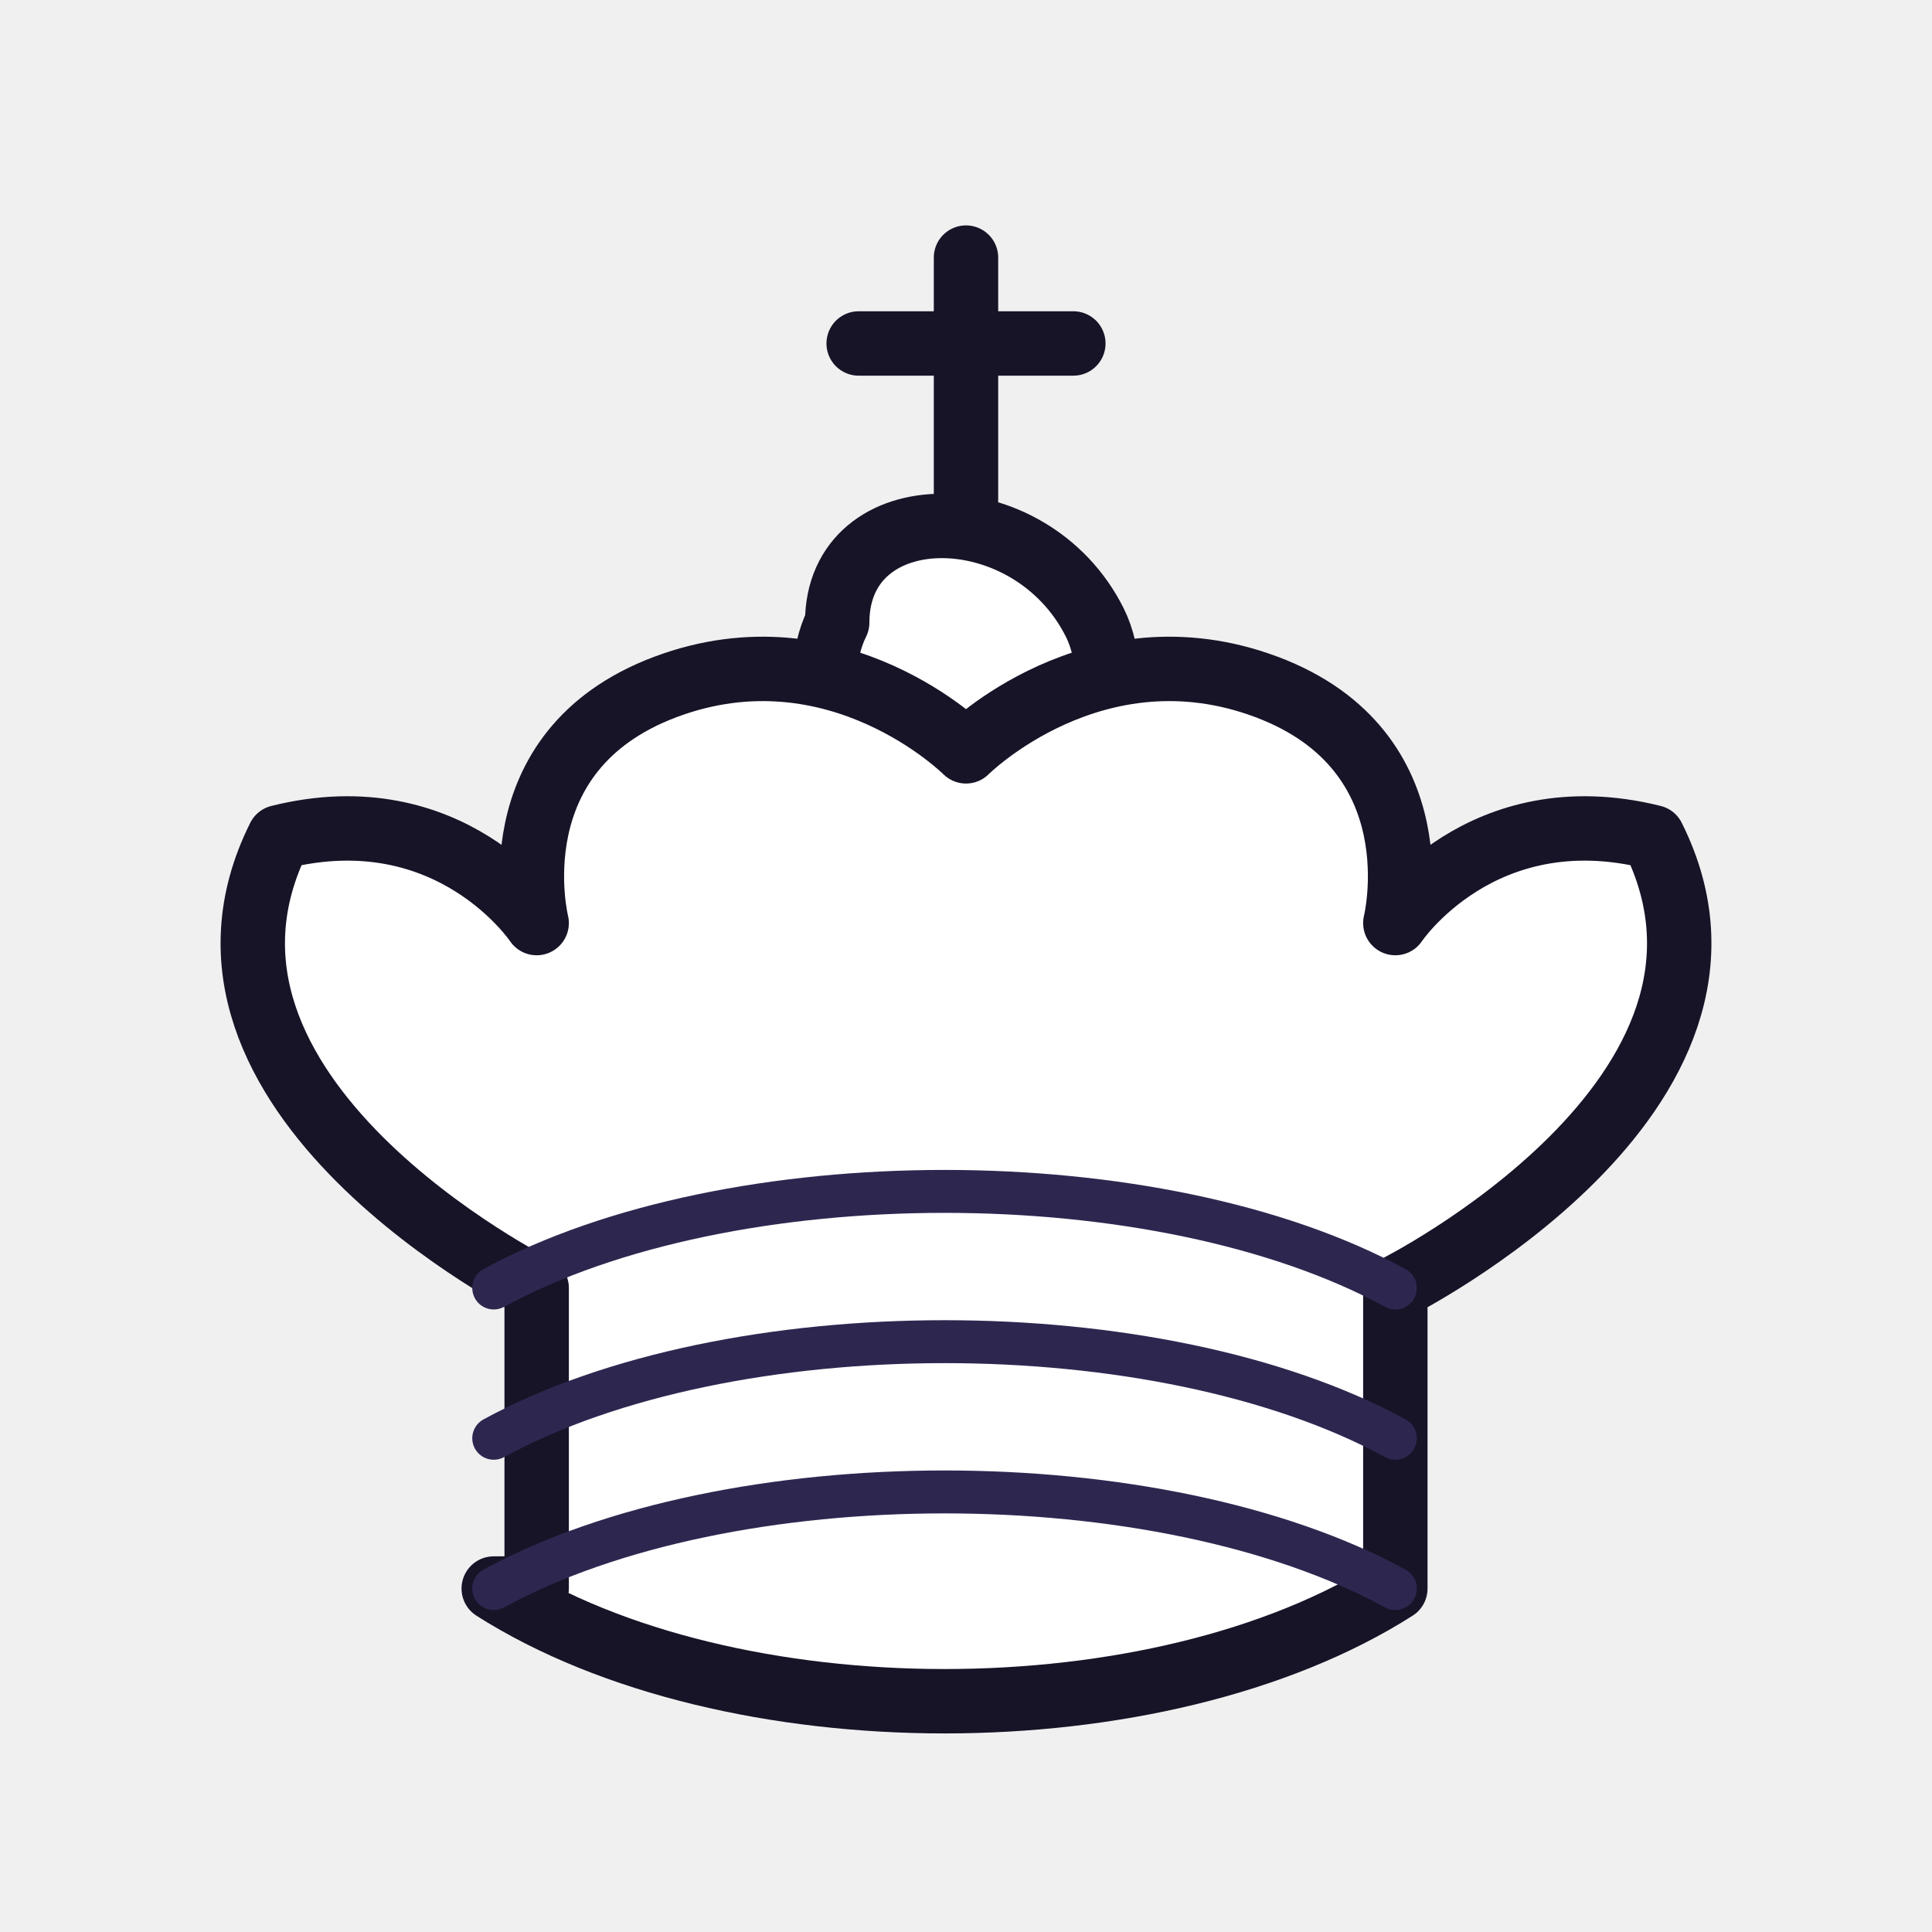
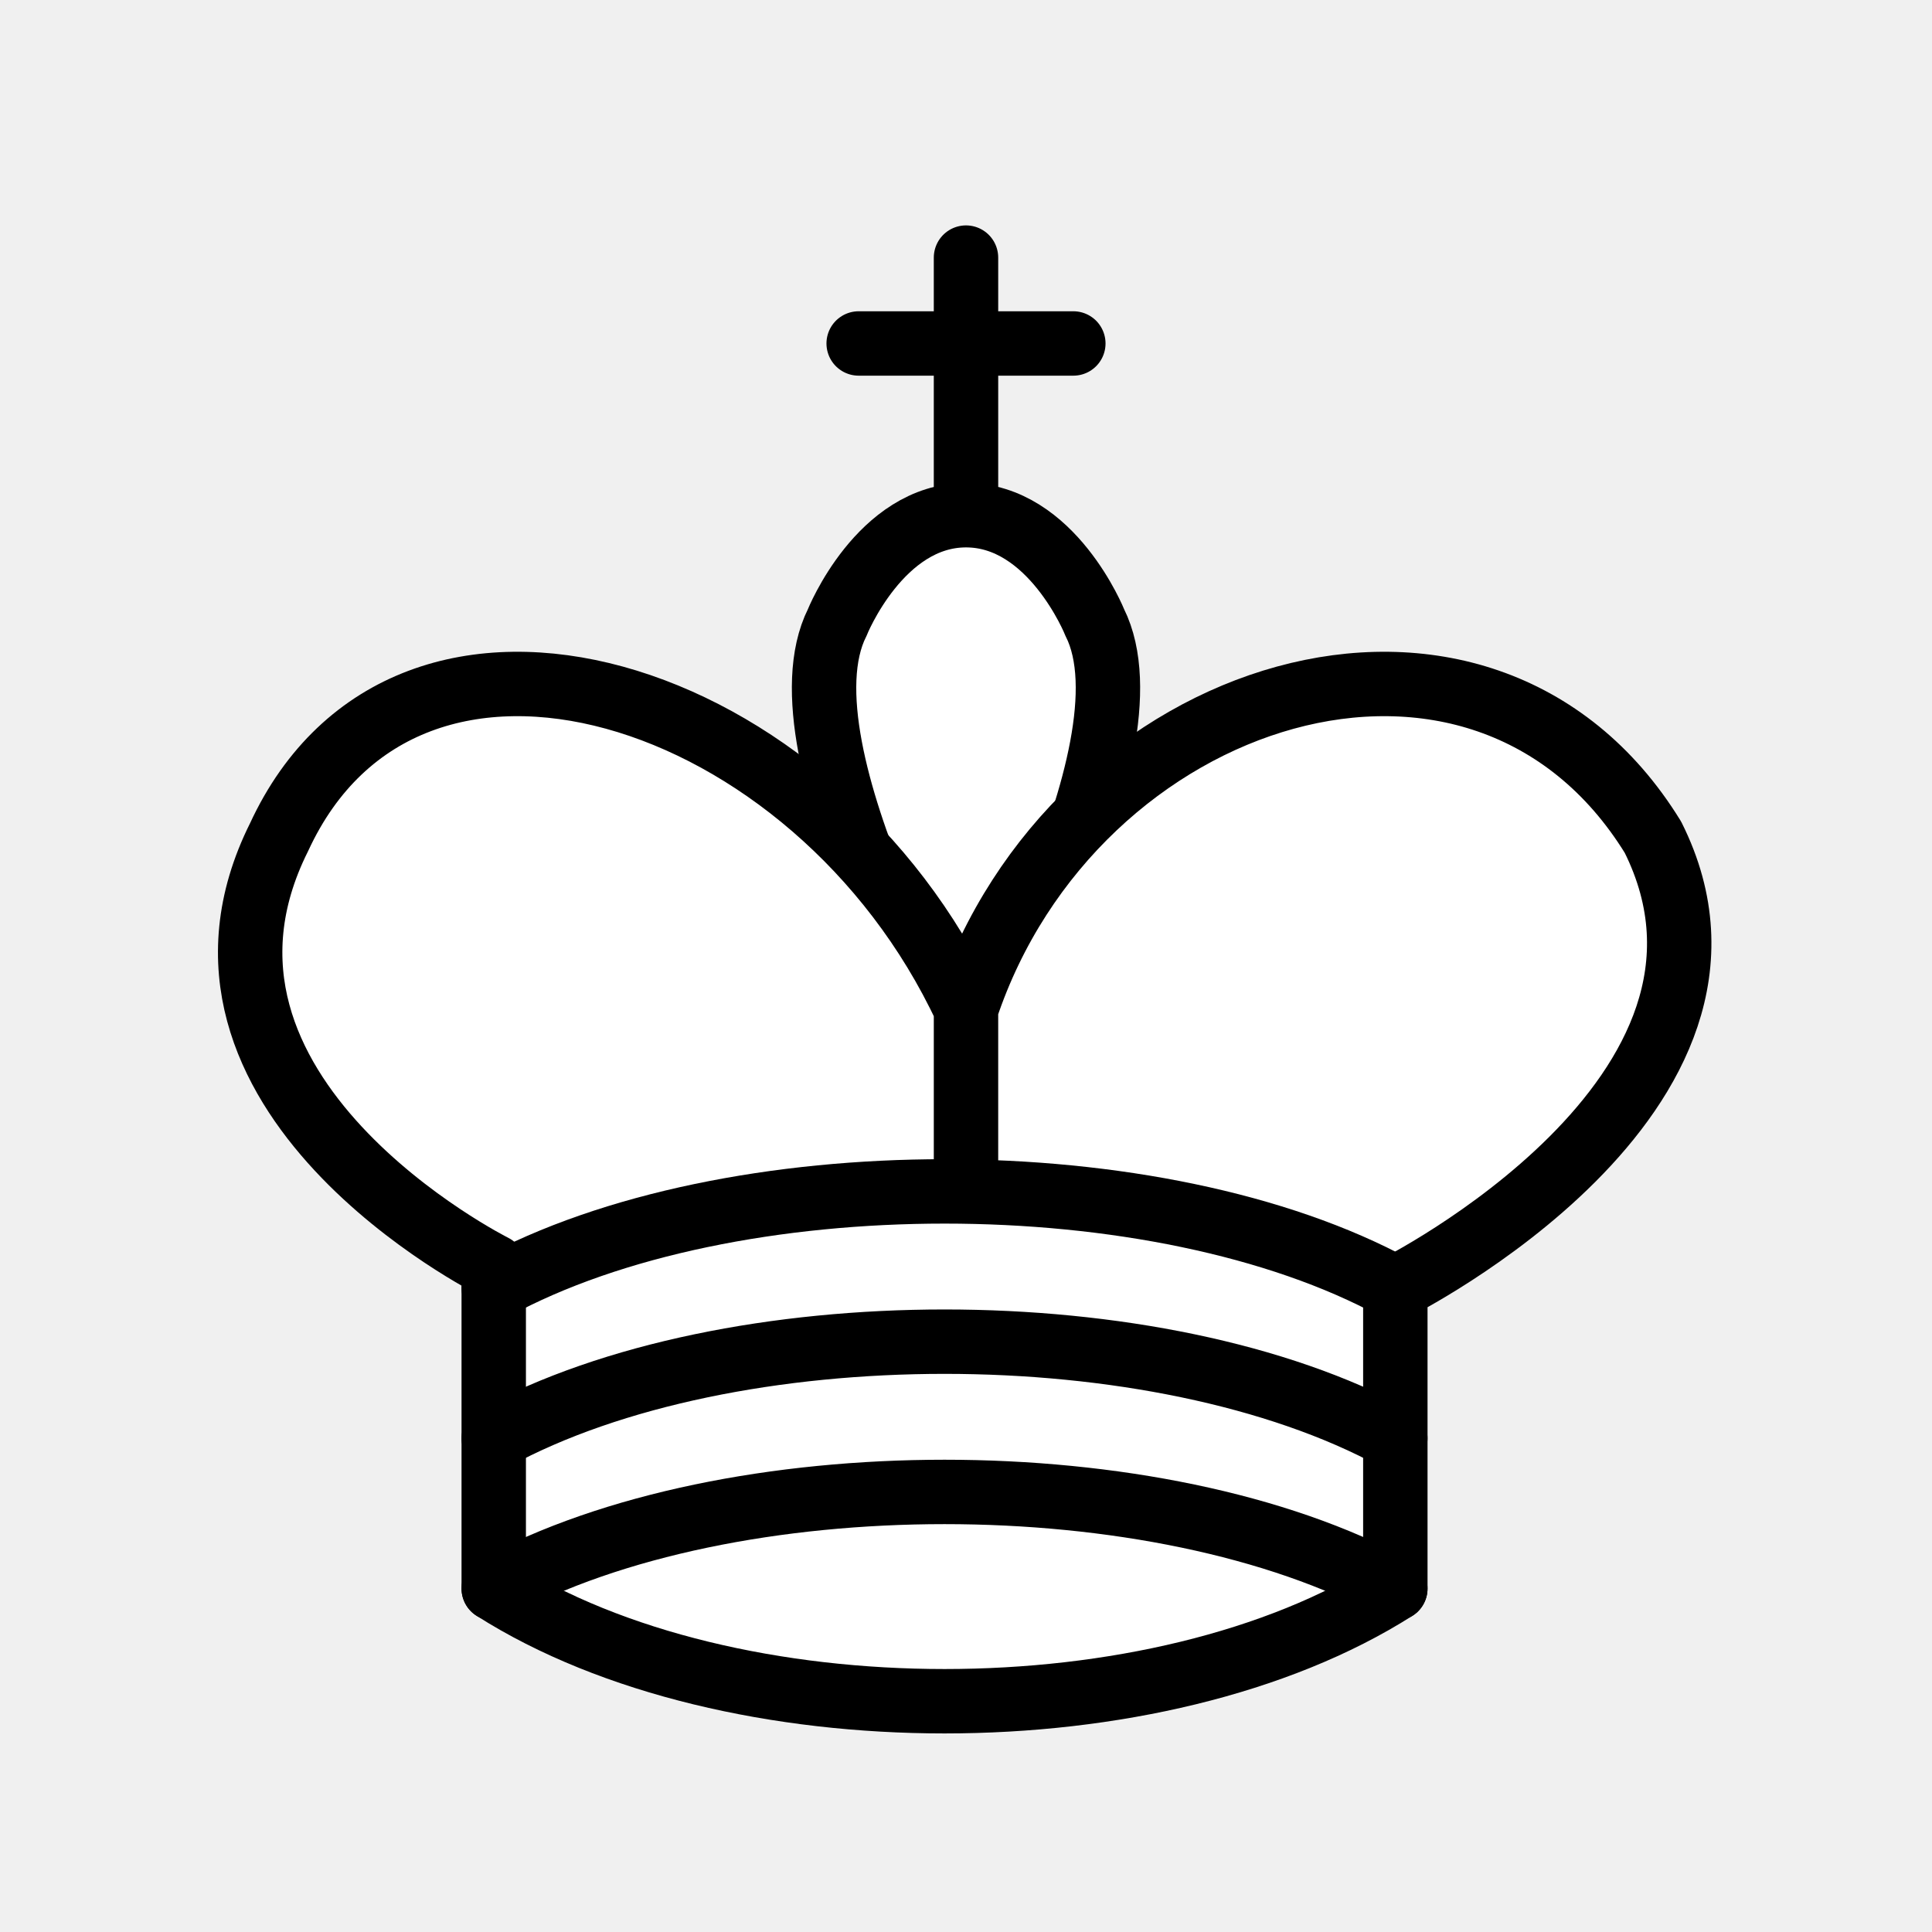
- <svg xmlns="http://www.w3.org/2000/svg" viewBox="0 0 45 45">
-   <g fill="none" fill-rule="evenodd" stroke="#171428" stroke-width="1.5" stroke-linecap="round" stroke-linejoin="round">
-     <path d="M22.5 11.63V6M20 8h5" stroke="#171428" stroke-linejoin="miter" />
-     <path d="M22.5 25c0 0 4.5-7.5 3-10.5-1.5-3-6-3-6 0-1.5 3 3 10.5 3 10.5z" fill="#ffffff" />
-     <path d="M11.5 37c5.5 3.5 15.5 3.5 21 0v-7s9-4.5 6-10.5c-4-1-6 2-6 2s1-4-3-5.5c-4-1.5-7 1.5-7 1.5s-3-3-7-1.5c-4 1.5-3 5.5-3 5.5s-2-3-6-2c-3 6 6 10.5 6 10.5v7z" fill="#ffffff" />
-     <path d="M11.5 30c5.5-3 15.5-3 21 0m-21 3.5c5.5-3 15.5-3 21 0m-21 3.5c5.5-3 15.5-3 21 0" stroke="#2d2750" stroke-width="1" />
+ <svg xmlns="http://www.w3.org/2000/svg" style="color-scheme:light only" viewBox="0 0 45 45">
+   <g fill="none" fill-rule="evenodd" stroke="#000" stroke-linecap="round" stroke-linejoin="round" stroke-width="1.5">
+     <path stroke-linejoin="miter" d="M22.5 11.63V6M20 8h5" />
+     <path fill="#fff" stroke-linecap="butt" stroke-linejoin="miter" d="M22.5 25s4.5-7.5 3-10.5c0 0-1-2.5-3-2.5s-3 2.5-3 2.5c-1.5 3 3 10.5 3 10.5" />
+     <path fill="#fff" d="M11.5 37c5.5 3.5 15.5 3.5 21 0v-7s9-4.5 6-10.5c-4-6.5-13.5-3.5-16 4V27v-3.5c-3.5-7.5-13-10.5-16-4-3 6 5 10 5 10z" />
+     <path d="M11.5 30c5.5-3 15.5-3 21 0m-21 3.5c5.5-3 15.5-3 21 0m-21 3.5c5.5-3 15.5-3 21 0" />
  </g>
</svg>
